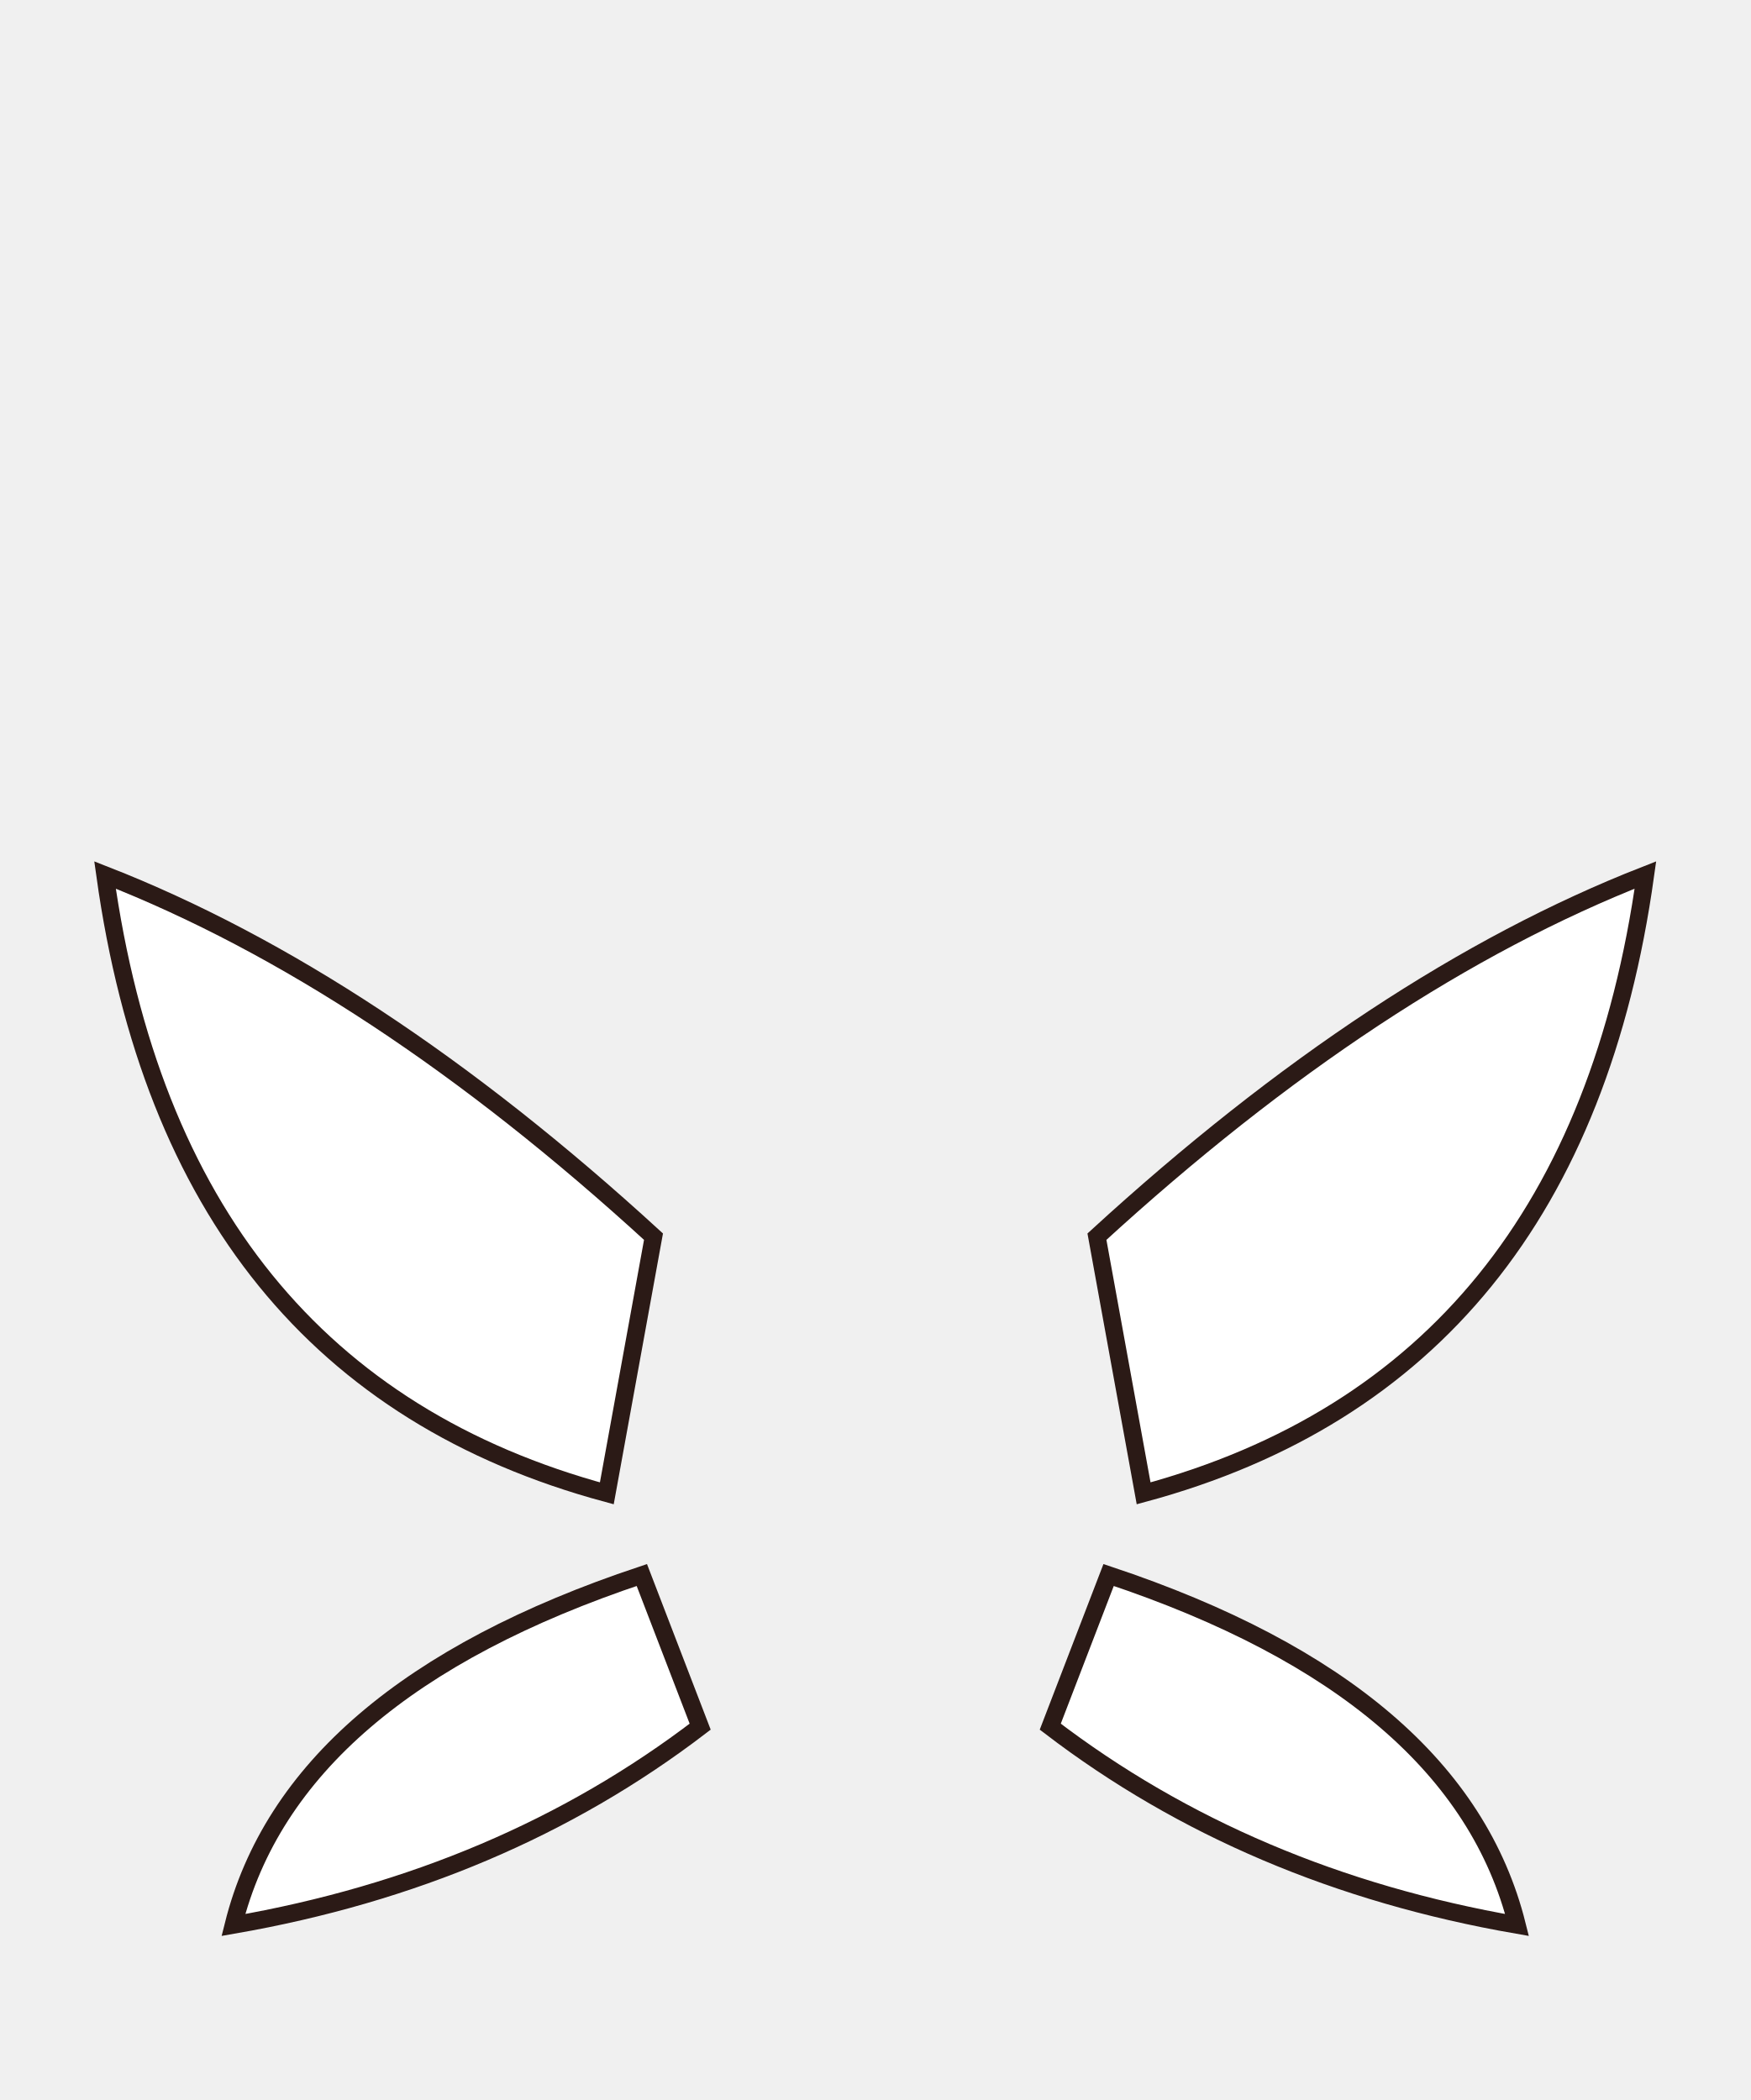
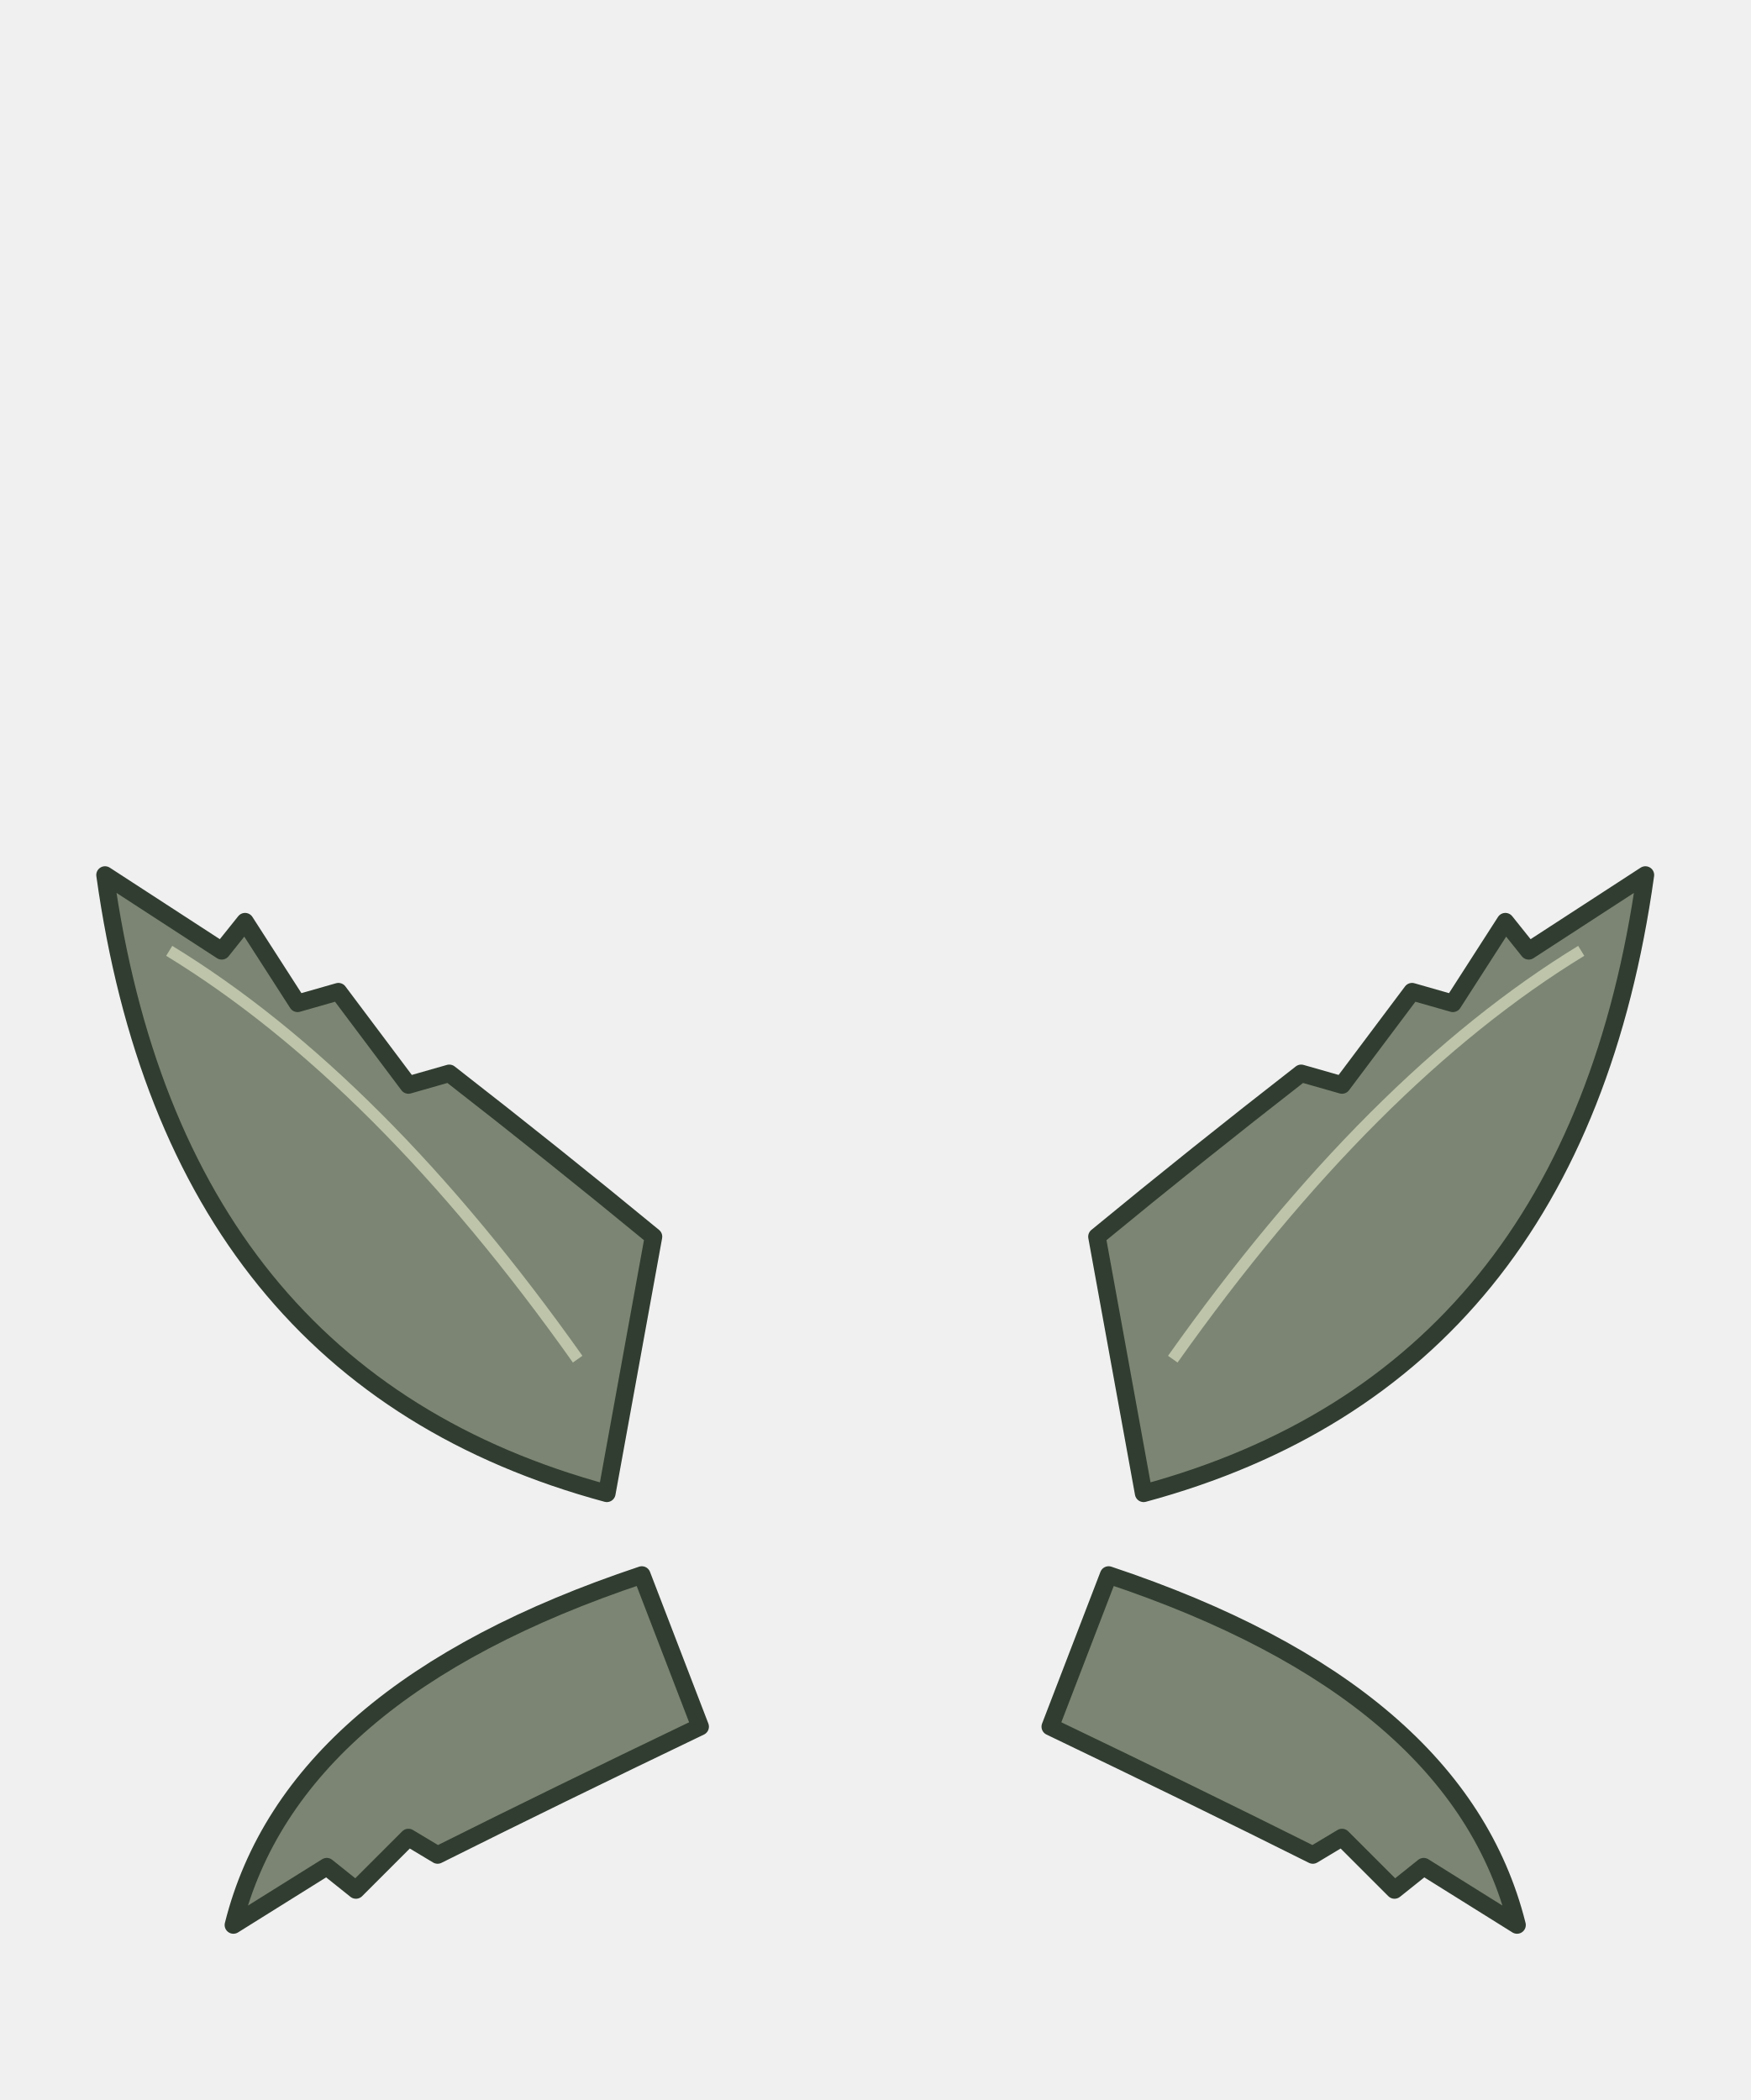
<svg xmlns="http://www.w3.org/2000/svg" viewBox="0 0 300 360">
-   <path d="M104 256Q30 236 18 150Q64 168 112 212Z" fill="#fff" stroke="#2b1a16" stroke-width="3" />
-   <path d="M110 270Q50 290 40 330Q86 322 120 296Z" fill="#fff" stroke="#2b1a16" stroke-width="3" />
-   <g transform="translate(300 0) scale(-1 1)">
-     <path d="M104 256Q30 236 18 150Q64 168 112 212Z" fill="#fff" stroke="#2b1a16" stroke-width="3" />
-     <path d="M110 270Q50 290 40 330Q86 322 120 296Z" fill="#fff" stroke="#2b1a16" stroke-width="3" />
+   <g fill="#7c8573" stroke="#313d31" stroke-width="3" stroke-linejoin="round">
+     <path d="M104 256Q30 236 18 150l20 13 4-5 9 14 7-2 12 16 7-2q18 14 35 28z" />
+     <path d="M110 270q-60 20-70 60l16-10 5 4 9-9 5 3q20-10 45-22z" />
+     <g transform="translate(300 0) scale(-1 1)">
+       <path d="M104 256Q30 236 18 150l20 13 4-5 9 14 7-2 12 16 7-2q18 14 35 28z" />
+       <path d="M110 270q-60 20-70 60l16-10 5 4 9-9 5 3q20-10 45-22z" />
+     </g>
  </g>
+   <path d="M29 163q36 22 70 70m172-70q-36 22-70 70" fill="none" stroke="#bdc4aa" stroke-width="2" />
</svg>
